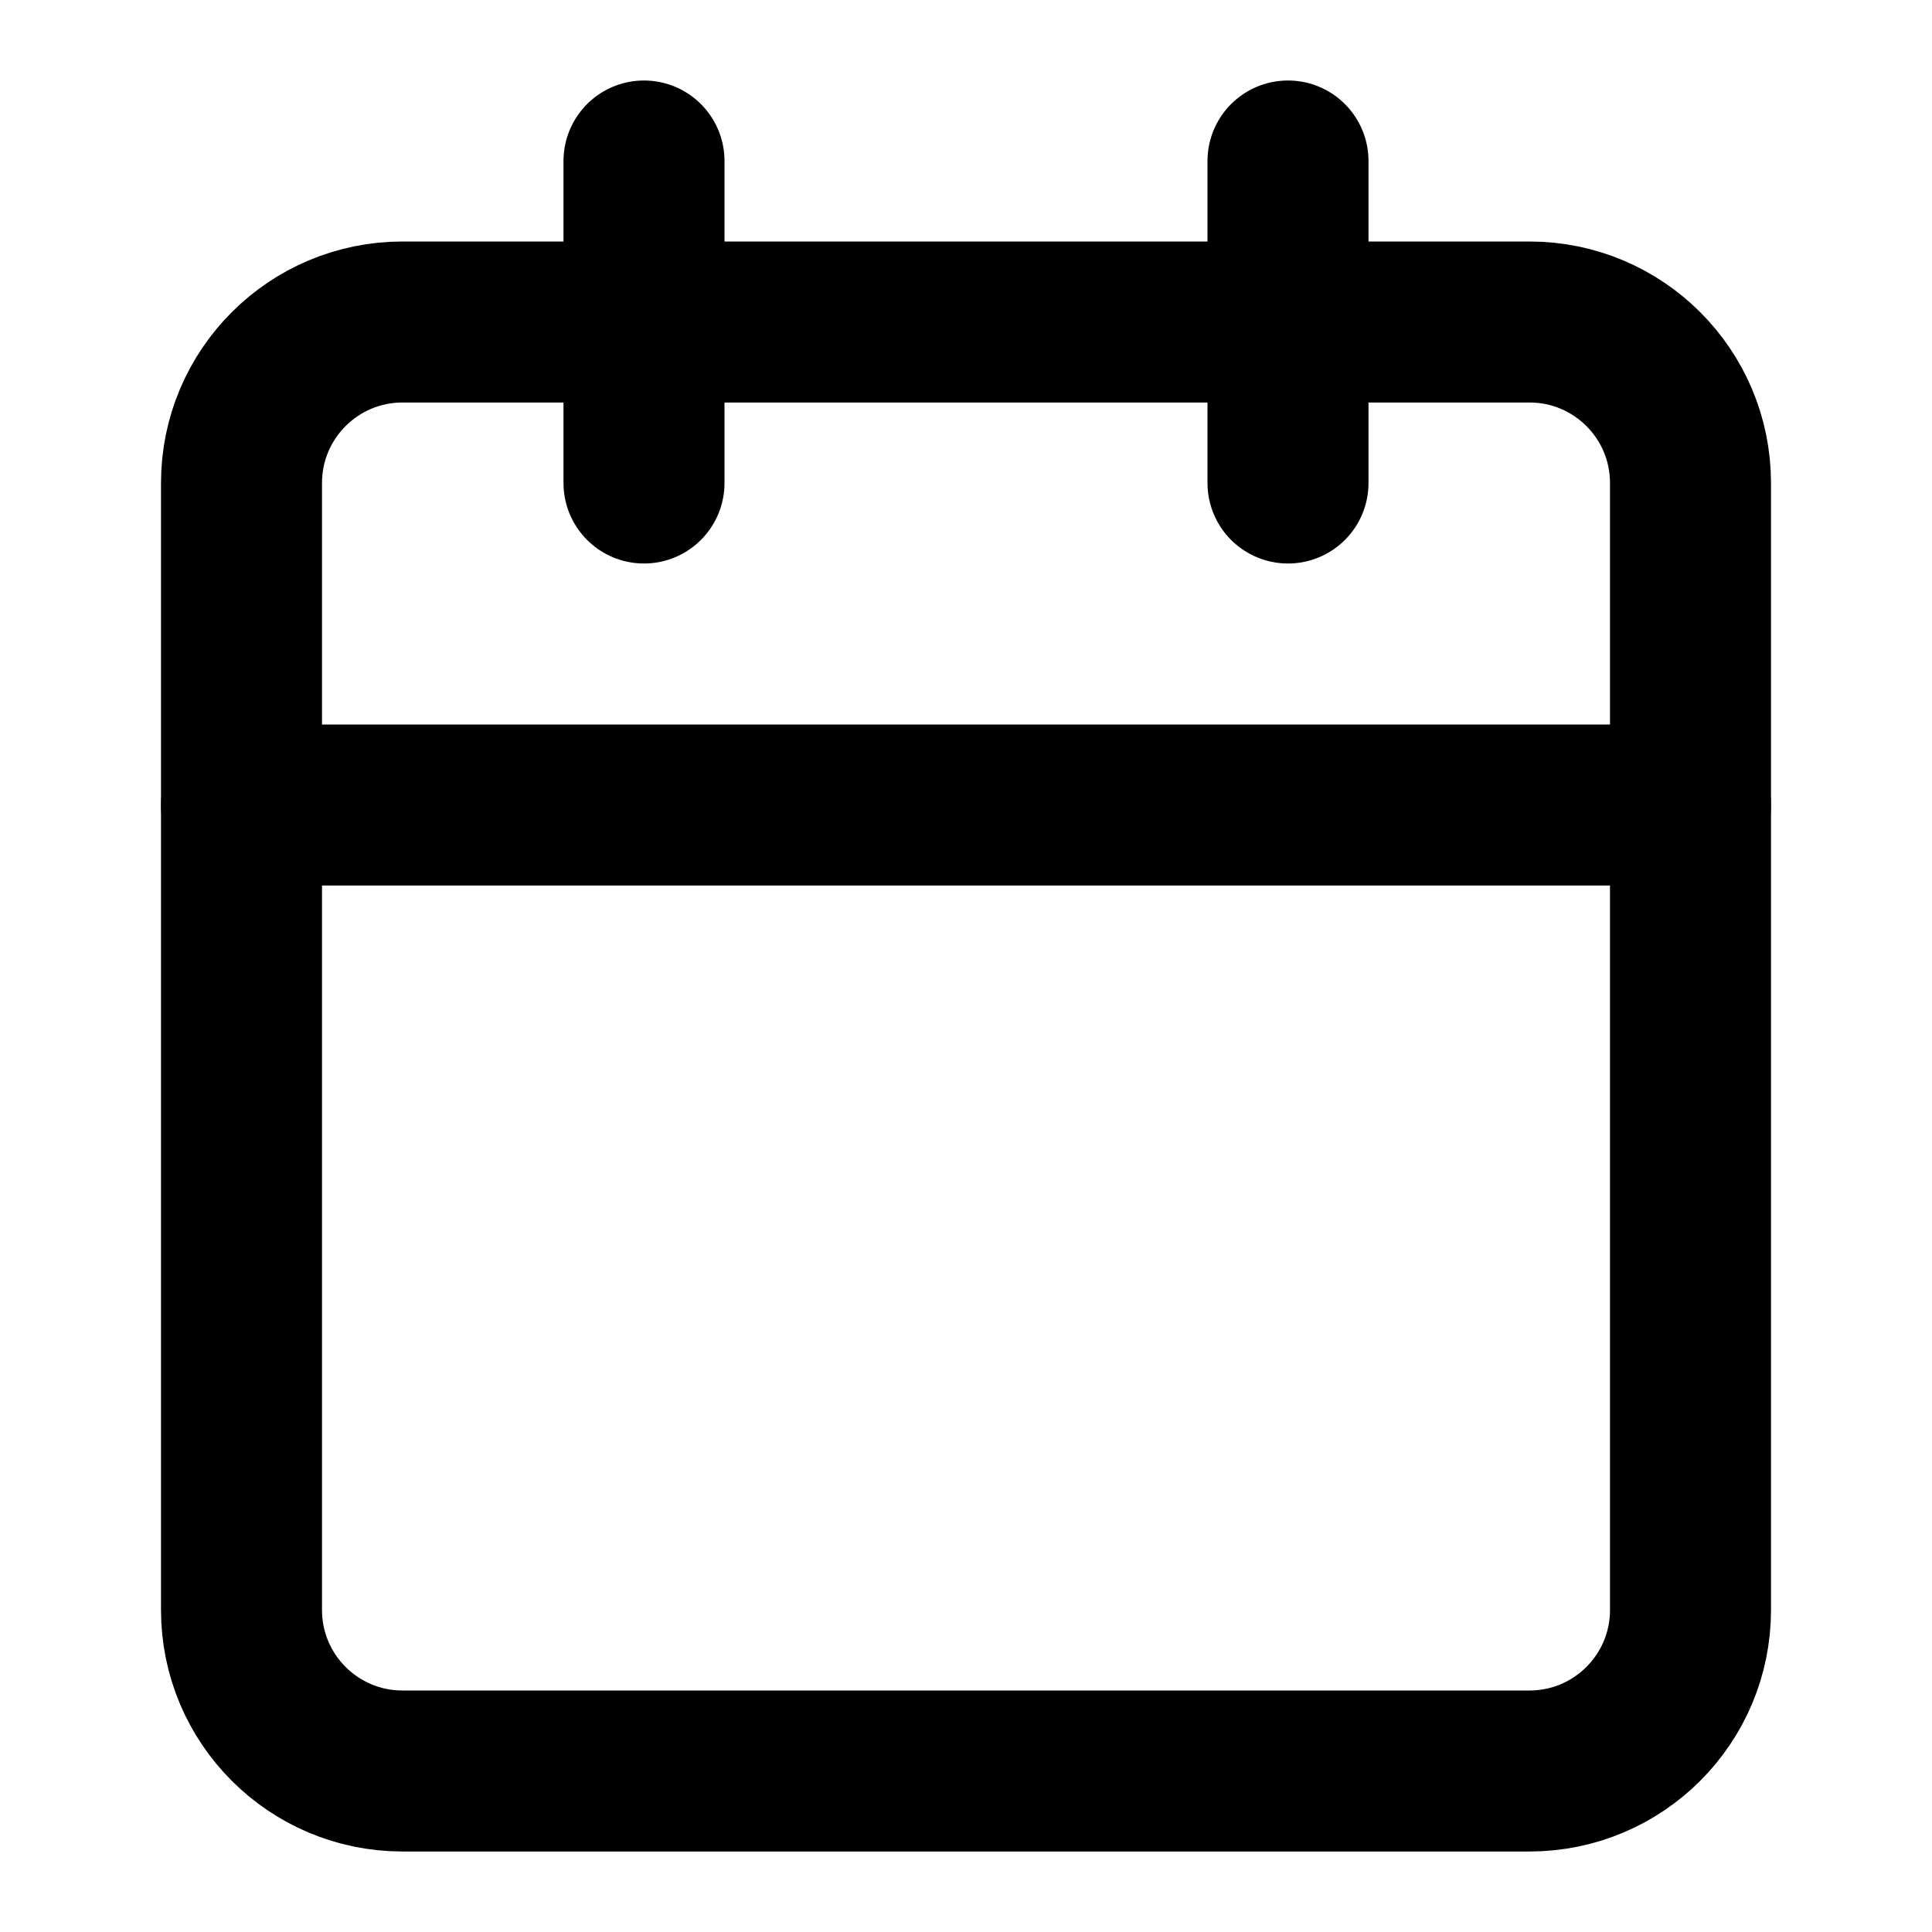
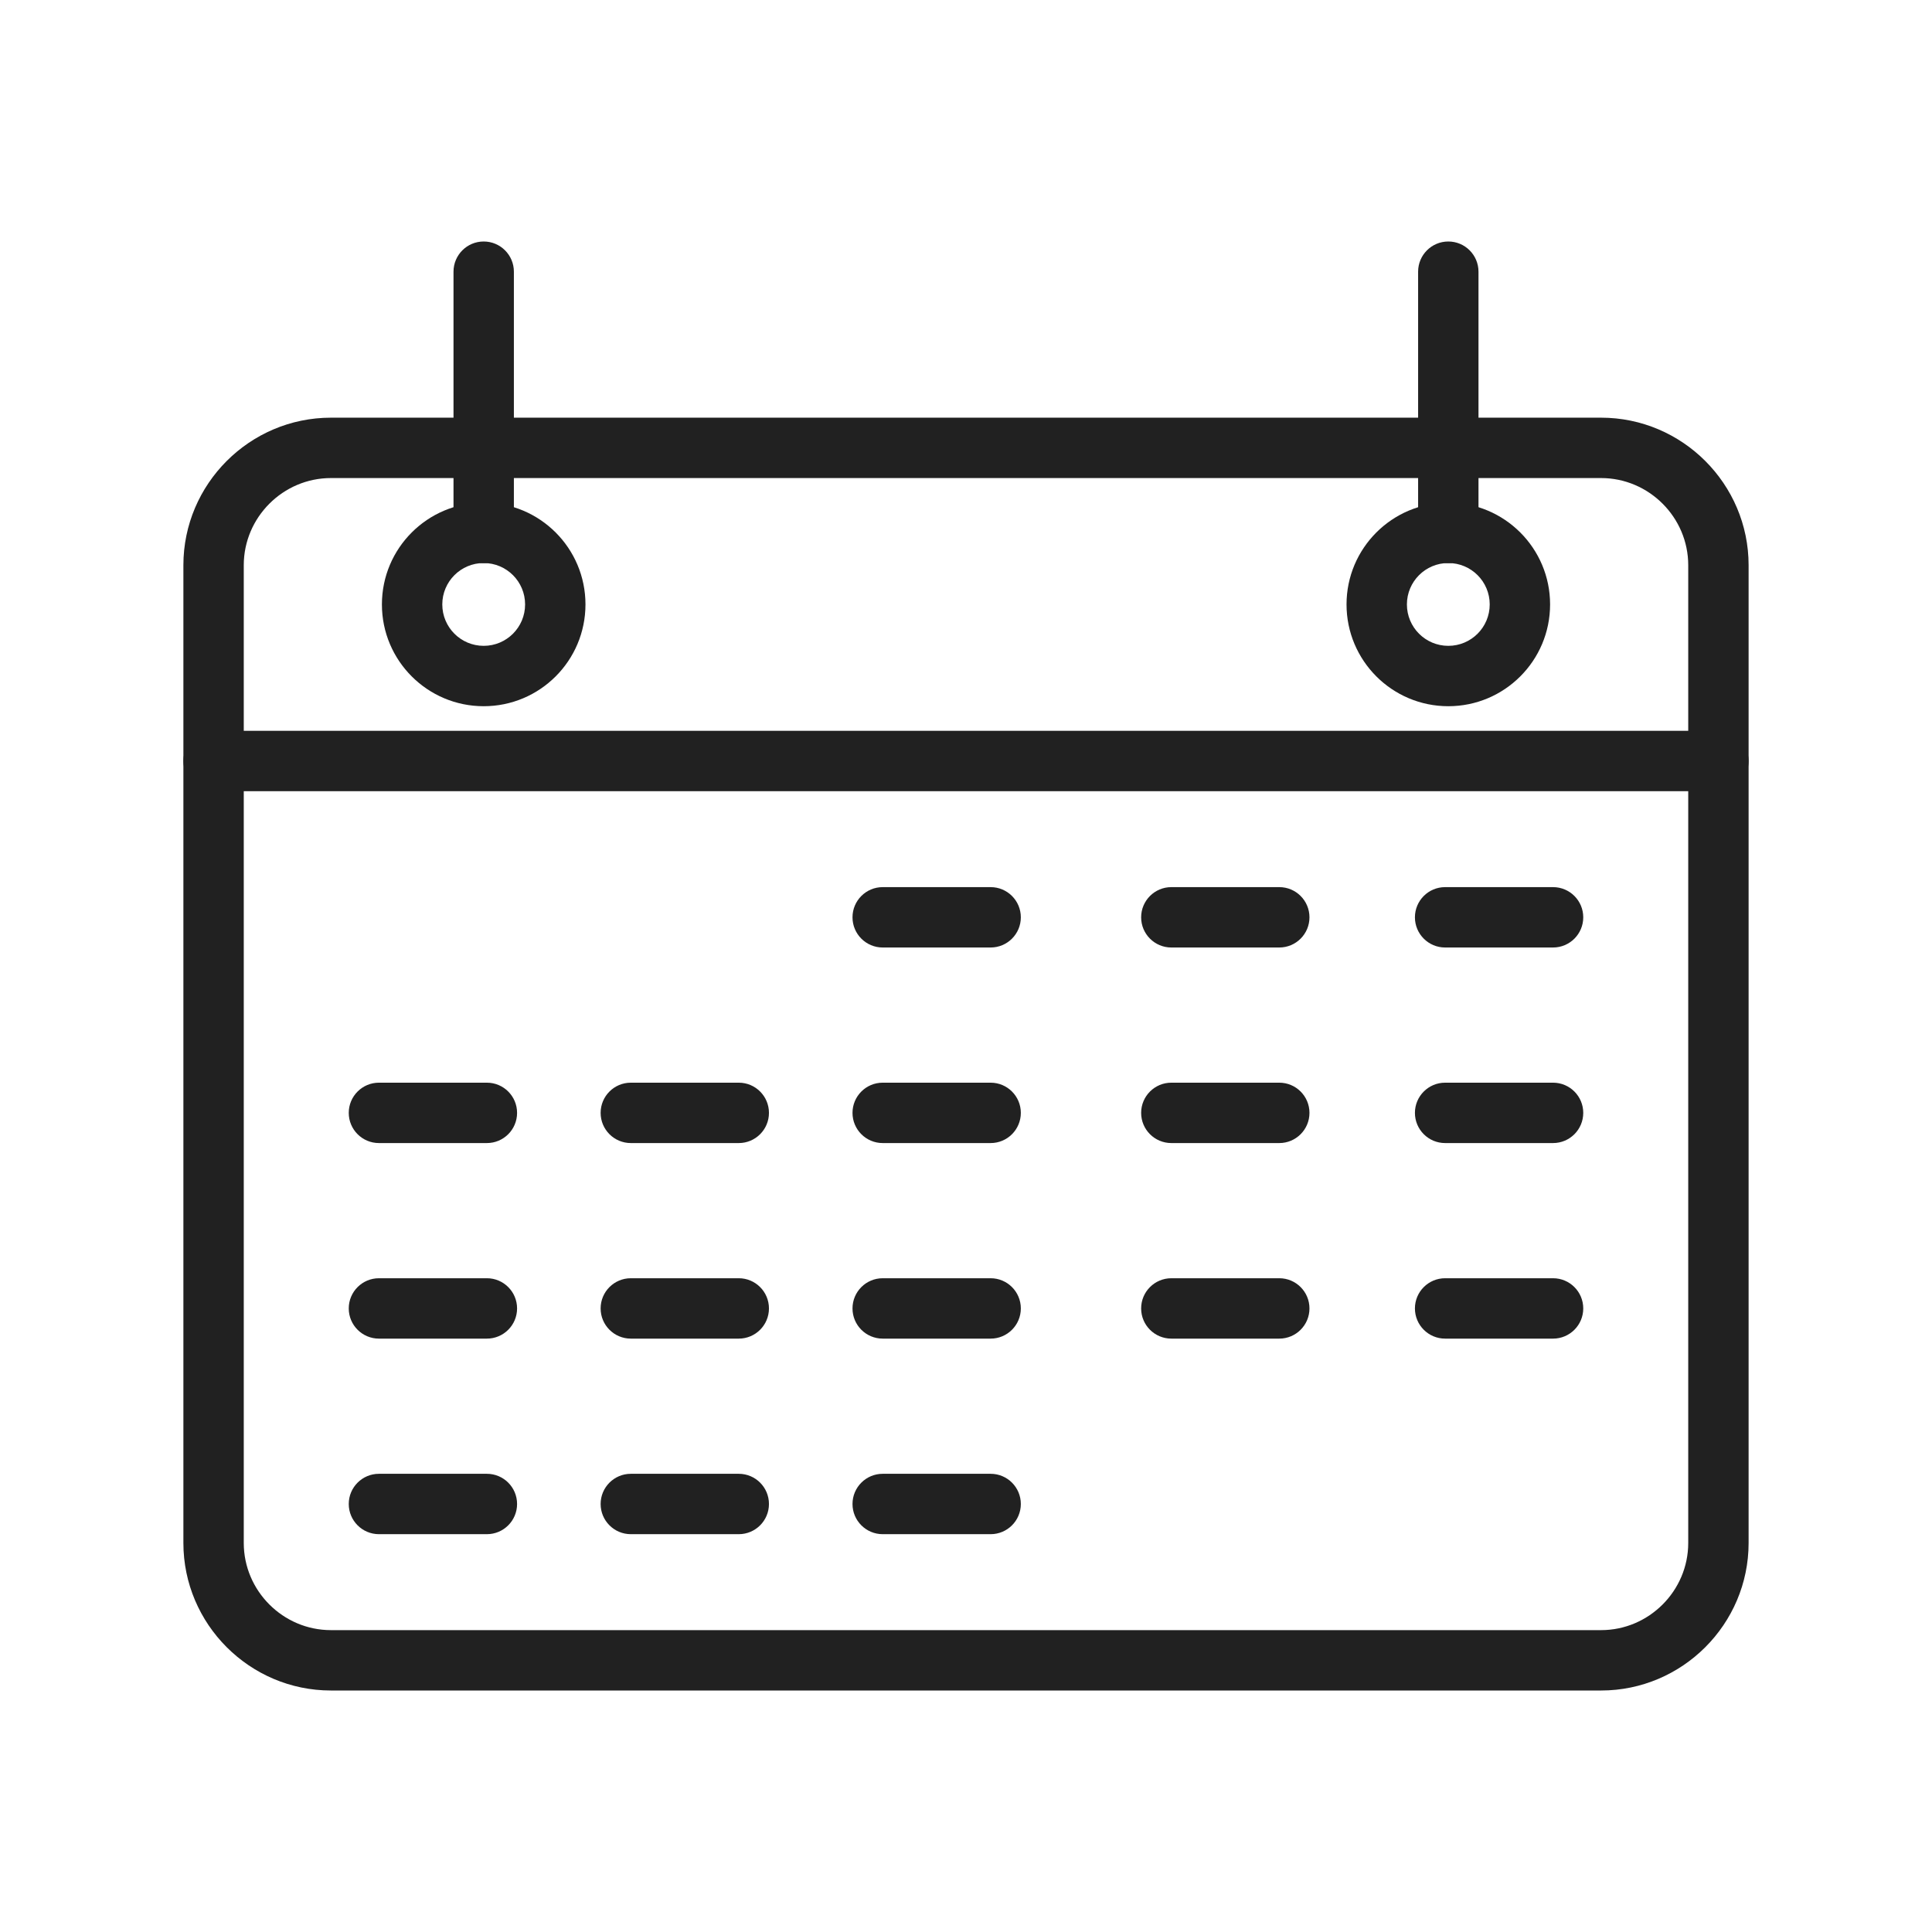
- <svg xmlns="http://www.w3.org/2000/svg" width="24" height="24" viewBox="0 0 24 24" fill="none" stroke="currentColor" stroke-width="2" stroke-linecap="round" stroke-linejoin="round" class="lucide lucide-calendar">
-   <path d="M8 2v4" />
-   <path d="M16 2v4" />
-   <rect width="18" height="18" x="3" y="4" rx="2" />
-   <path d="M3 10h18" />
+ <svg xmlns="http://www.w3.org/2000/svg" xml:space="preserve" width="2048px" height="2048px" style="shape-rendering:geometricPrecision; text-rendering:geometricPrecision; image-rendering:optimizeQuality; fill-rule:evenodd; clip-rule:evenodd" viewBox="0 0 2048 2048">
+   <defs>
+     <style type="text/css">
+    
+     .fil1 {fill:none}
+     .fil0 {fill:#212121;fill-rule:nonzero}
+    
+   </style>
+   </defs>
+   <g id="Layer_x0020_1">
+     <g id="_442651776">
+       <path id="_442653336" class="fil0" d="M350.778 442.758l1346.44 0c43.036,0 82.14,17.584 110.467,45.911 28.326,28.328 45.911,67.43 45.911,110.466l0 1036.49c0,43.036 -17.584,82.139 -45.911,110.466 -28.328,28.326 -67.431,45.911 -110.467,45.911l-1346.44 0c-43.036,0 -82.14,-17.584 -110.467,-45.911 -28.326,-28.328 -45.911,-67.43 -45.911,-110.466l0 -1036.49c0,-43.036 17.584,-82.139 45.911,-110.466 28.328,-28.326 67.431,-45.911 110.467,-45.911zm1346.44 64.002l-1346.44 0c-25.37,0 -48.459,10.403 -65.217,27.16 -16.756,16.758 -27.16,39.846 -27.16,65.216l0 1036.49c0,25.37 10.403,48.458 27.16,65.216 16.758,16.756 39.847,27.16 65.217,27.16l1346.44 0c25.37,0 48.459,-10.403 65.217,-27.16 16.756,-16.758 27.16,-39.846 27.16,-65.216l0 -1036.49c0,-25.37 -10.403,-48.458 -27.16,-65.216 -16.758,-16.756 -39.847,-27.16 -65.217,-27.16z" />
+       <path id="_442653984" class="fil0" d="M226.401 774.696c-17.673,0 -32.001,14.328 -32.001,32.001 0,17.673 14.328,32.001 32.001,32.001l1595.2 0c17.673,0 32.001,-14.328 32.001,-32.001 0,-17.673 -14.328,-32.001 -32.001,-32.001l-1595.2 0z" />
+       <path id="_442653720" class="fil0" d="M512.735 532.838c29.789,0 56.761,12.078 76.287,31.603 19.524,19.526 31.603,46.499 31.603,76.287 0,29.789 -12.079,56.763 -31.603,76.286 -19.526,19.525 -46.499,31.603 -76.287,31.603 -29.789,0 -56.763,-12.079 -76.286,-31.603 -19.525,-19.526 -31.603,-46.499 -31.603,-76.286 0,-29.789 12.079,-56.761 31.603,-76.287 19.524,-19.524 46.498,-31.603 76.286,-31.603zm31.037 76.853c-7.939,-7.939 -18.914,-12.852 -31.037,-12.852 -12.123,0 -23.096,4.912 -31.036,12.852 -7.939,7.939 -12.852,18.914 -12.852,31.037 0,12.123 4.912,23.096 12.852,31.036 7.939,7.939 18.913,12.852 31.036,12.852 12.123,0 23.098,-4.912 31.037,-12.852 7.939,-7.939 12.852,-18.913 12.852,-31.036 0,-12.123 -4.912,-23.098 -12.852,-31.037z" />
+       <path id="_442653960" class="fil0" d="M1535.27 532.838c29.789,0 56.763,12.079 76.286,31.603 19.524,19.526 31.603,46.499 31.603,76.287 0,29.787 -12.078,56.76 -31.603,76.286 -19.524,19.524 -46.498,31.603 -76.286,31.603 -29.789,0 -56.761,-12.078 -76.287,-31.603 -19.524,-19.524 -31.603,-46.498 -31.603,-76.286 0,-29.789 12.079,-56.761 31.603,-76.287 19.526,-19.525 46.499,-31.603 76.287,-31.603zm31.036 76.853c-7.939,-7.939 -18.913,-12.852 -31.036,-12.852 -12.123,0 -23.098,4.912 -31.037,12.852 -7.939,7.939 -12.852,18.914 -12.852,31.037 0,12.123 4.912,23.096 12.852,31.036 7.939,7.939 18.914,12.852 31.037,12.852 12.123,0 23.096,-4.912 31.036,-12.852 7.939,-7.939 12.852,-18.913 12.852,-31.036 0,-12.123 -4.912,-23.098 -12.852,-31.037z" />
+       <path id="_442653888" class="fil0" d="M544.737 287.999c0,-17.673 -14.328,-32.001 -32.001,-32.001 -17.673,0 -32.001,14.328 -32.001,32.001l0 276.975c0,17.673 14.328,32.001 32.001,32.001 17.673,0 32.001,-14.328 32.001,-32.001l0 -276.975z" />
+       <path id="_442653288" class="fil0" d="M1567.26 287.999c0,-17.673 -14.328,-32.001 -32.001,-32.001 -17.673,0 -32.001,14.328 -32.001,32.001l0 276.975c0,17.673 14.328,32.001 32.001,32.001 17.673,0 32.001,-14.328 32.001,-32.001l0 -276.975z" />
+       <path id="_442653216" class="fil0" d="M935.691 940.389c-17.673,0 -32.001,14.328 -32.001,32.001 0,17.673 14.328,32.001 32.001,32.001l114.428 0c17.673,0 32.001,-14.328 32.001,-32.001 0,-17.673 -14.328,-32.001 -32.001,-32.001l-114.428 0z" />
+       <path id="_442652880" class="fil0" d="M1241.66 940.389c-17.673,0 -32.001,14.328 -32.001,32.001 0,17.673 14.328,32.001 32.001,32.001l114.428 0c17.673,0 32.001,-14.328 32.001,-32.001 0,-17.673 -14.328,-32.001 -32.001,-32.001l-114.428 0z" />
+       <path id="_442653168" class="fil0" d="M1531.88 940.389c-17.673,0 -32.001,14.328 -32.001,32.001 0,17.673 14.328,32.001 32.001,32.001l114.428 0c17.673,0 32.001,-14.328 32.001,-32.001 0,-17.673 -14.328,-32.001 -32.001,-32.001l-114.428 0z" />
+       <path id="_442653120" class="fil0" d="M401.694 1147.69c-17.673,0 -32.001,14.328 -32.001,32.001 0,17.673 14.328,32.001 32.001,32.001l114.428 0c17.673,0 32.001,-14.328 32.001,-32.001 0,-17.673 -14.328,-32.001 -32.001,-32.001l-114.428 0z" />
+       <path id="_442652784" class="fil0" d="M668.692 1147.69c-17.673,0 -32.001,14.328 -32.001,32.001 0,17.673 14.328,32.001 32.001,32.001l114.429 0c17.673,0 32.001,-14.328 32.001,-32.001 0,-17.673 -14.328,-32.001 -32.001,-32.001l-114.429 0z" />
+       <path id="_442653072" class="fil0" d="M935.691 1147.69c-17.673,0 -32.001,14.328 -32.001,32.001 0,17.673 14.328,32.001 32.001,32.001l114.428 0c17.673,0 32.001,-14.328 32.001,-32.001 0,-17.673 -14.328,-32.001 -32.001,-32.001l-114.428 0z" />
+       <path id="_442652736" class="fil0" d="M1241.66 1147.69c-17.673,0 -32.001,14.328 -32.001,32.001 0,17.673 14.328,32.001 32.001,32.001l114.428 0c17.673,0 32.001,-14.328 32.001,-32.001 0,-17.673 -14.328,-32.001 -32.001,-32.001l-114.428 0z" />
+       <path id="_442652208" class="fil0" d="M1531.88 1147.69c-17.673,0 -32.001,14.328 -32.001,32.001 0,17.673 14.328,32.001 32.001,32.001l114.428 0c17.673,0 32.001,-14.328 32.001,-32.001 0,-17.673 -14.328,-32.001 -32.001,-32.001l-114.428 0z" />
+       <path id="_442651992" class="fil0" d="M401.694 1354.99c-17.673,0 -32.001,14.328 -32.001,32.001 0,17.673 14.328,32.001 32.001,32.001l114.428 0c17.673,0 32.001,-14.328 32.001,-32.001 0,-17.673 -14.328,-32.001 -32.001,-32.001l-114.428 0z" />
+       <path id="_442651872" class="fil0" d="M668.692 1354.99c-17.673,0 -32.001,14.328 -32.001,32.001 0,17.673 14.328,32.001 32.001,32.001l114.429 0c17.673,0 32.001,-14.328 32.001,-32.001 0,-17.673 -14.328,-32.001 -32.001,-32.001l-114.429 0z" />
+       <path id="_442652088" class="fil0" d="M935.691 1354.99c-17.673,0 -32.001,14.328 -32.001,32.001 0,17.673 14.328,32.001 32.001,32.001l114.428 0c17.673,0 32.001,-14.328 32.001,-32.001 0,-17.673 -14.328,-32.001 -32.001,-32.001l-114.428 0z" />
+       <path id="_442651968" class="fil0" d="M1241.66 1354.99c-17.673,0 -32.001,14.328 -32.001,32.001 0,17.673 14.328,32.001 32.001,32.001l114.428 0c17.673,0 32.001,-14.328 32.001,-32.001 0,-17.673 -14.328,-32.001 -32.001,-32.001l-114.428 0z" />
+       <path id="_442652424" class="fil0" d="M1531.88 1354.99c-17.673,0 -32.001,14.328 -32.001,32.001 0,17.673 14.328,32.001 32.001,32.001l114.428 0c17.673,0 32.001,-14.328 32.001,-32.001 0,-17.673 -14.328,-32.001 -32.001,-32.001l-114.428 0z" />
+       <path id="_442652064" class="fil0" d="M401.694 1562.29c-17.673,0 -32.001,14.328 -32.001,32.001 0,17.673 14.328,32.001 32.001,32.001l114.428 0c17.673,0 32.001,-14.328 32.001,-32.001 0,-17.673 -14.328,-32.001 -32.001,-32.001l-114.428 0z" />
+       <path id="_442652256" class="fil0" d="M668.692 1562.29c-17.673,0 -32.001,14.328 -32.001,32.001 0,17.673 14.328,32.001 32.001,32.001l114.429 0c17.673,0 32.001,-14.328 32.001,-32.001 0,-17.673 -14.328,-32.001 -32.001,-32.001l-114.429 0z" />
+       <path id="_442652520" class="fil0" d="M935.691 1562.29c-17.673,0 -32.001,14.328 -32.001,32.001 0,17.673 14.328,32.001 32.001,32.001l114.428 0c17.673,0 32.001,-14.328 32.001,-32.001 0,-17.673 -14.328,-32.001 -32.001,-32.001l-114.428 0z" />
+     </g>
+   </g>
+   <rect class="fil1" width="2048" height="2048" />
</svg>
